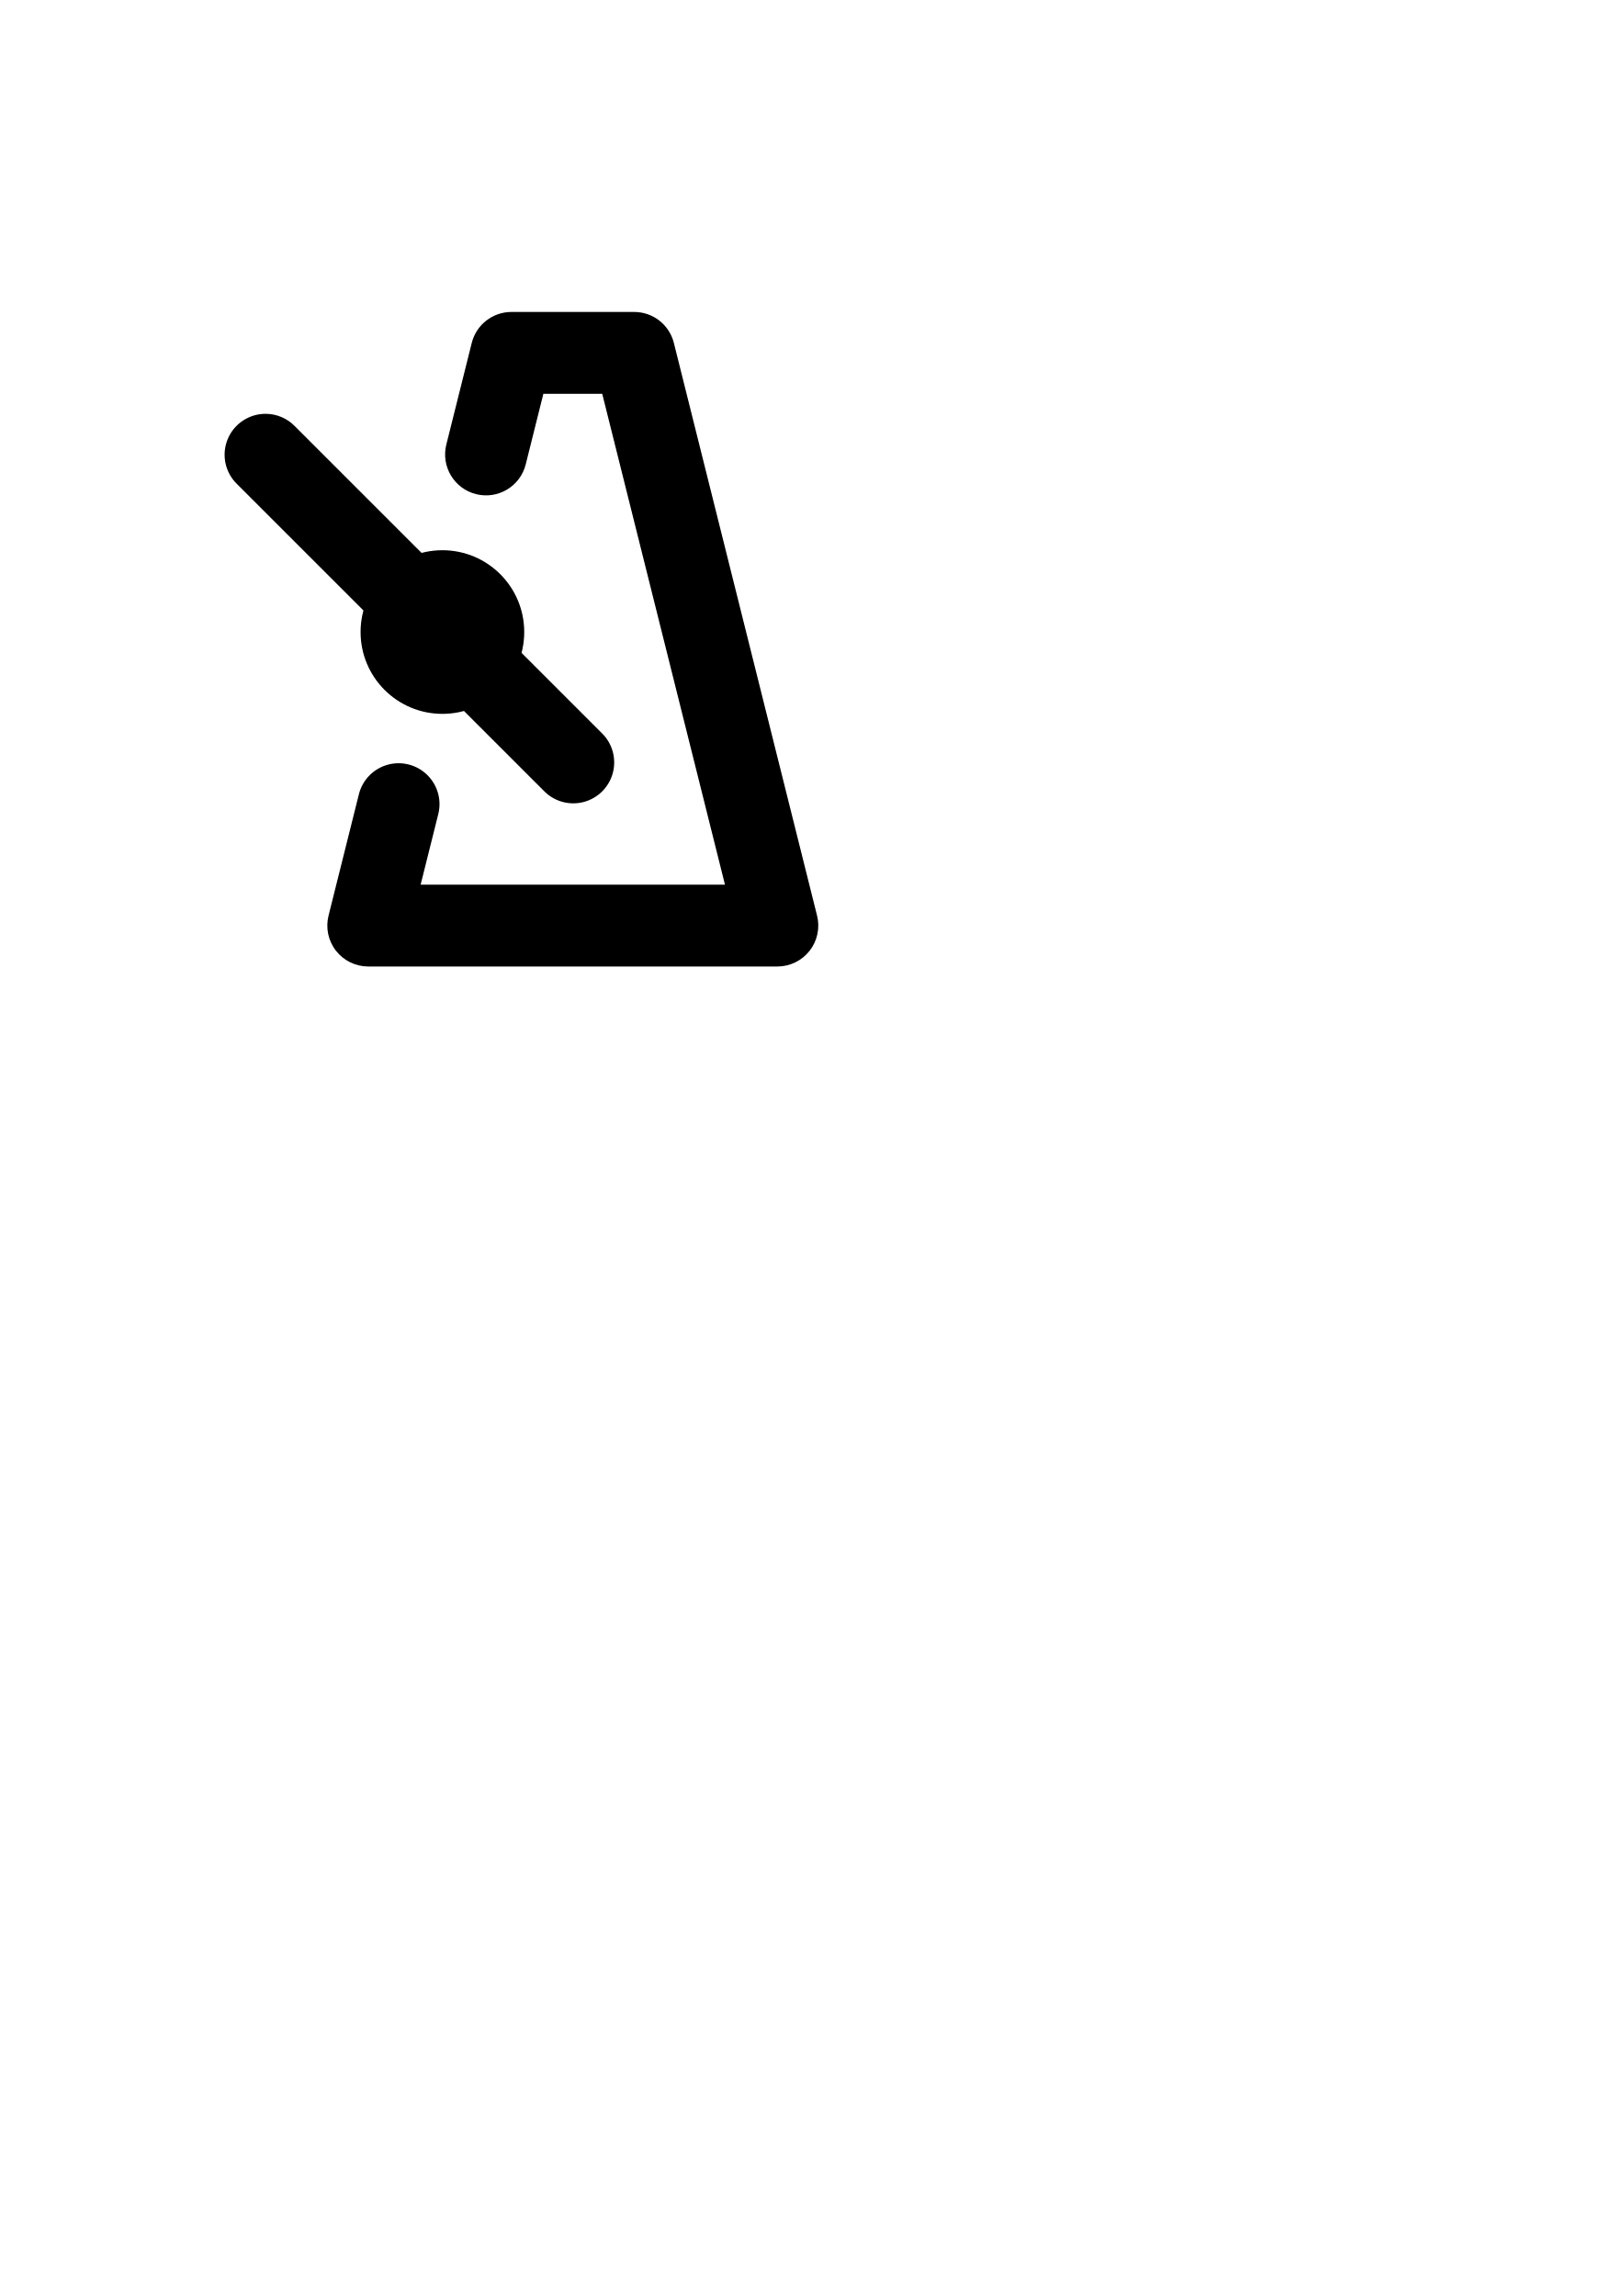
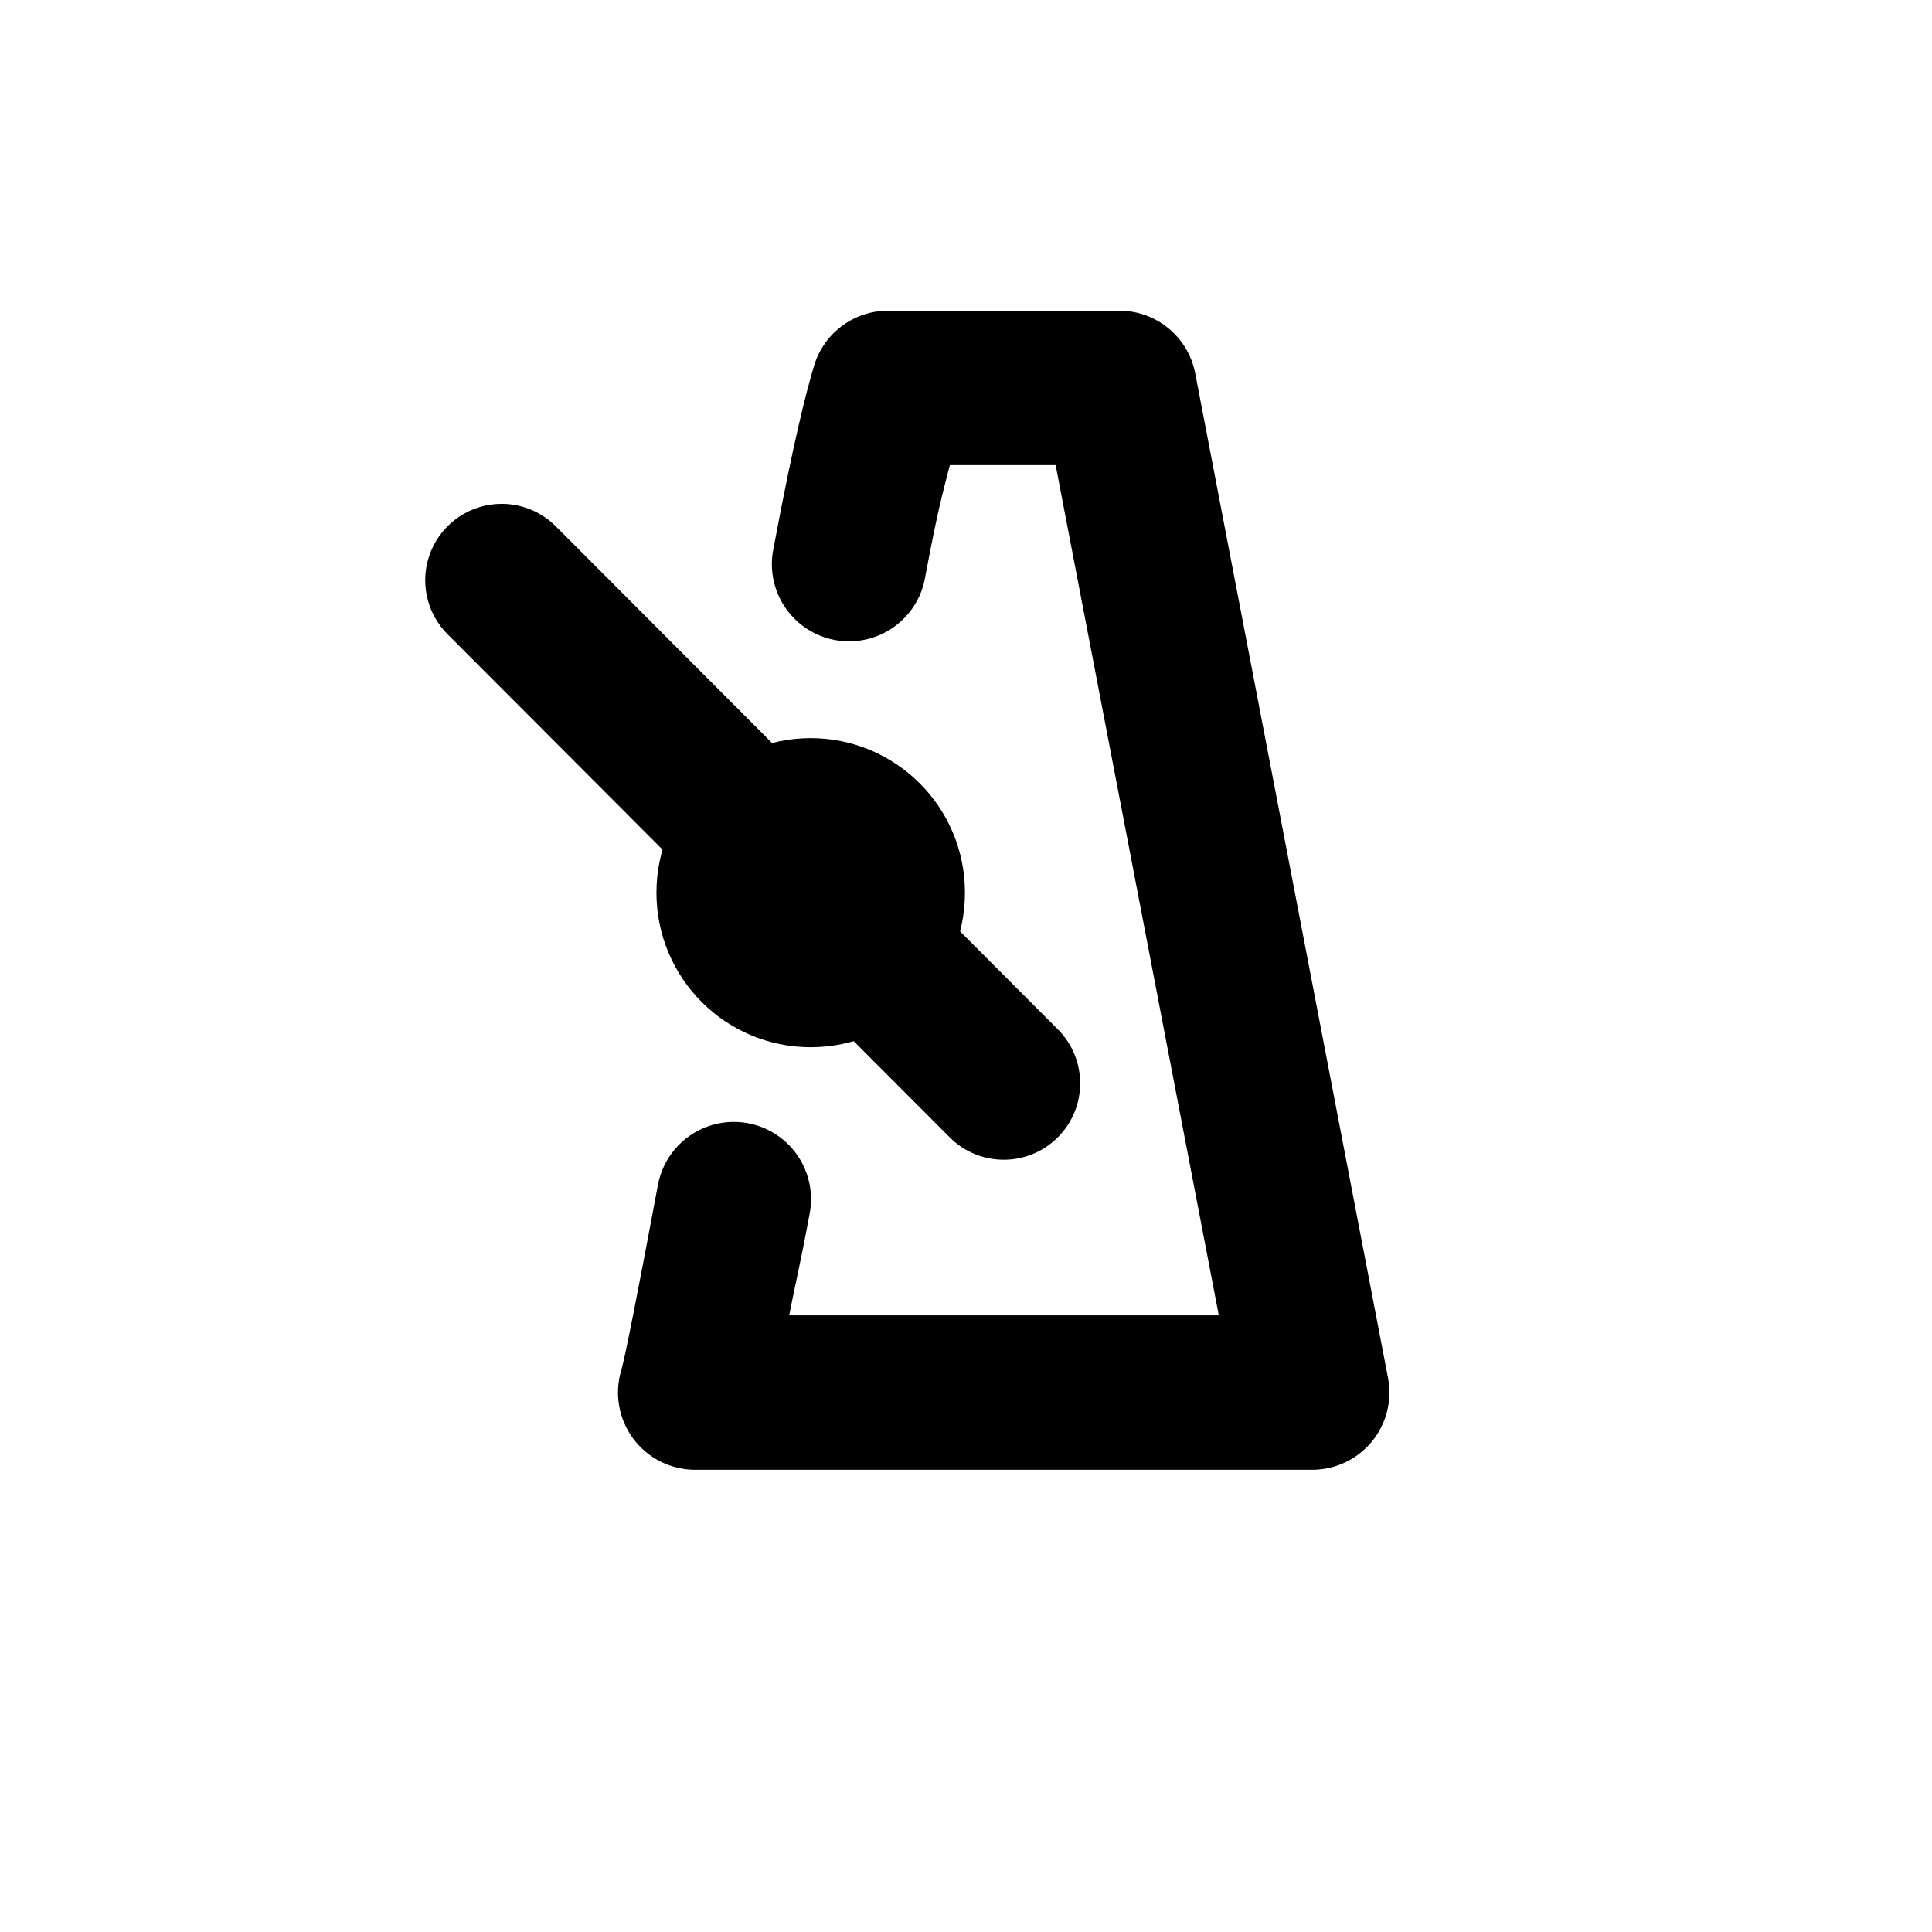
- <svg xmlns="http://www.w3.org/2000/svg" width="210mm" height="297mm" viewBox="0 0 210 297" version="1.1" id="svg8">
-   <defs id="defs2" />
-   <g id="layer1">
-     <g id="g4524">
-       <path style="color:#000000;font-style:normal;font-variant:normal;font-weight:normal;font-stretch:normal;font-size:medium;line-height:normal;font-family:sans-serif;font-variant-ligatures:normal;font-variant-position:normal;font-variant-caps:normal;font-variant-numeric:normal;font-variant-alternates:normal;font-feature-settings:normal;text-indent:0;text-align:start;text-decoration:none;text-decoration-line:none;text-decoration-style:solid;text-decoration-color:#000000;letter-spacing:normal;word-spacing:normal;text-transform:none;writing-mode:lr-tb;direction:ltr;text-orientation:mixed;dominant-baseline:auto;baseline-shift:baseline;text-anchor:start;white-space:normal;shape-padding:0;clip-rule:nonzero;display:inline;overflow:visible;visibility:visible;opacity:1;isolation:auto;mix-blend-mode:normal;color-interpolation:sRGB;color-interpolation-filters:linearRGB;solid-color:#000000;solid-opacity:1;vector-effect:none;fill:#000000;fill-opacity:1;fill-rule:nonzero;stroke:none;stroke-width:10.583;stroke-linecap:round;stroke-linejoin:round;stroke-miterlimit:4;stroke-dasharray:none;stroke-dashoffset:0;stroke-opacity:1;color-rendering:auto;image-rendering:auto;shape-rendering:auto;text-rendering:auto;enable-background:accumulate" d="m 66.146,40.354 a 5.292,5.292 0 0 0 -5.135,4.01 l -3.285,13.139 a 5.292,5.292 0 1 0 10.268,2.568 L 70.277,50.938 h 7.611 l 15.875,63.5 H 54.402 l 2.275,-9.1 a 5.292,5.292 0 1 0 -10.268,-2.566 l -3.918,15.674 a 5.292,5.292 0 0 0 5.133,6.576 h 52.916 a 5.292,5.292 0 0 0 5.135,-6.576 L 87.154,44.363 a 5.292,5.292 0 0 0 -5.133,-4.01 z" id="path4492" />
-       <path style="color:#000000;font-style:normal;font-variant:normal;font-weight:normal;font-stretch:normal;font-size:medium;line-height:normal;font-family:sans-serif;font-variant-ligatures:normal;font-variant-position:normal;font-variant-caps:normal;font-variant-numeric:normal;font-variant-alternates:normal;font-feature-settings:normal;text-indent:0;text-align:start;text-decoration:none;text-decoration-line:none;text-decoration-style:solid;text-decoration-color:#000000;letter-spacing:normal;word-spacing:normal;text-transform:none;writing-mode:lr-tb;direction:ltr;text-orientation:mixed;dominant-baseline:auto;baseline-shift:baseline;text-anchor:start;white-space:normal;shape-padding:0;clip-rule:nonzero;display:inline;overflow:visible;visibility:visible;opacity:1;isolation:auto;mix-blend-mode:normal;color-interpolation:sRGB;color-interpolation-filters:linearRGB;solid-color:#000000;solid-opacity:1;vector-effect:none;fill:#000000;fill-opacity:1;fill-rule:nonzero;stroke:none;stroke-width:10.583;stroke-linecap:round;stroke-linejoin:miter;stroke-miterlimit:4;stroke-dasharray:none;stroke-dashoffset:0;stroke-opacity:1;color-rendering:auto;image-rendering:auto;shape-rendering:auto;text-rendering:auto;enable-background:accumulate" d="m 34.34,53.529 a 5.292,5.292 0 0 0 -3.686,9.088 l 39.688,39.688 a 5.292,5.292 0 1 0 7.482,-7.484 l -39.688,-39.688 a 5.292,5.292 0 0 0 -3.797,-1.604 z" id="path4496" />
-       <circle r="10.583" cy="81.758" cx="57.218" id="path4504" style="opacity:1;fill:#000000;fill-opacity:1;stroke:none;stroke-width:21.167;stroke-linecap:round;stroke-linejoin:round;stroke-miterlimit:4;stroke-dasharray:none;stroke-opacity:1;paint-order:markers stroke fill" />
+ <svg xmlns="http://www.w3.org/2000/svg" width="200" height="200" version="1.1" viewBox="0 0 52.917 52.917">
+   <g transform="translate(0 -244.08)">
+     <g>
+       <ellipse cx="22.205" cy="268.53" rx="4.225" ry="4.233" style="paint-order:markers stroke fill" />
+       <path d="m24.324 252.59a2.115 2.115 0 0 0 -2.027 1.508c-0.209 0.699-0.556 2.034-1.107 4.981a2.115 2.115 0 1 0 4.156 0.777c0.357-1.909 0.491-2.326 0.67-3.037h2.898l4.469 23.289h-11.768c0.169-0.871 0.27-1.224 0.562-2.789a2.115 2.115 0 1 0 -4.158 -0.777c-0.579 3.098-0.909 4.758-1.004 5.074a2.115 2.115 0 0 0 2.027 2.721h16.9a2.115 2.115 0 0 0 2.076 -2.514l-5.281-27.516a2.115 2.115 0 0 0 -2.076 -1.717z" color="#000000" color-rendering="auto" dominant-baseline="auto" image-rendering="auto" shape-rendering="auto" solid-color="#000000" style="font-feature-settings:normal;font-variant-alternates:normal;font-variant-caps:normal;font-variant-ligatures:normal;font-variant-numeric:normal;font-variant-position:normal;isolation:auto;mix-blend-mode:normal;shape-padding:0;text-decoration-color:#000000;text-decoration-line:none;text-decoration-style:solid;text-indent:0;text-orientation:mixed;text-transform:none;white-space:normal" />
+       <path d="m13.74 257.88a2.093 2.093 0 0 0 -1.461 3.592l13.732 13.758a2.093 2.093 0 1 0 2.963 -2.957l-13.732-13.758a2.093 2.093 0 0 0 -1.502 -0.635z" color="#000000" color-rendering="auto" dominant-baseline="auto" image-rendering="auto" shape-rendering="auto" solid-color="#000000" style="font-feature-settings:normal;font-variant-alternates:normal;font-variant-caps:normal;font-variant-ligatures:normal;font-variant-numeric:normal;font-variant-position:normal;isolation:auto;mix-blend-mode:normal;shape-padding:0;text-decoration-color:#000000;text-decoration-line:none;text-decoration-style:solid;text-indent:0;text-orientation:mixed;text-transform:none;white-space:normal" />
    </g>
  </g>
</svg>
